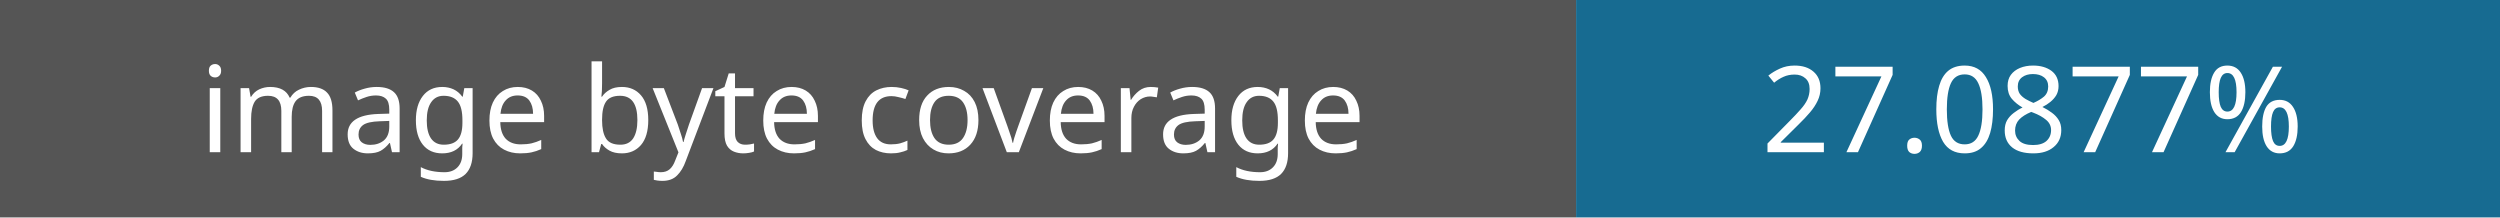
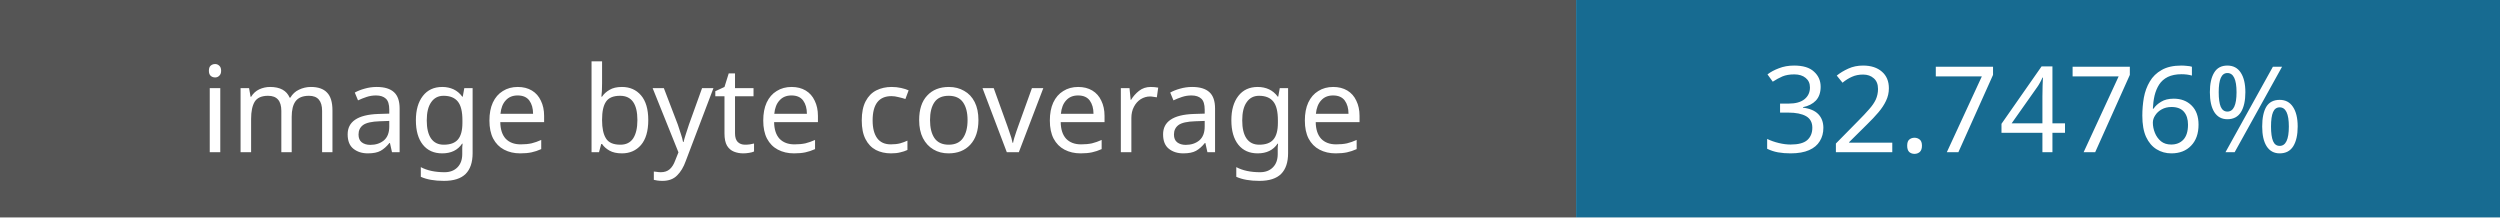
- <svg xmlns="http://www.w3.org/2000/svg" width="230" height="20" role="img" aria-label="Image coverage: 27.0877%">
+ <svg xmlns="http://www.w3.org/2000/svg" width="230" height="20" role="img" aria-label="Image coverage: 32.7476%">
  <rect width="145" height="20" fill="#555" />
  <rect x="145" width="85" height="20" fill="#176b91" />
  <g fill="#fff" font-family="Verdana,sans-serif" font-size="11" text-anchor="middle">
    <text x="72" y="14">image byte coverage</text>
-     <text x="187" y="14">27.0877%</text>
+     <text x="187" y="14">32.7476%</text>
  </g>
</svg>
